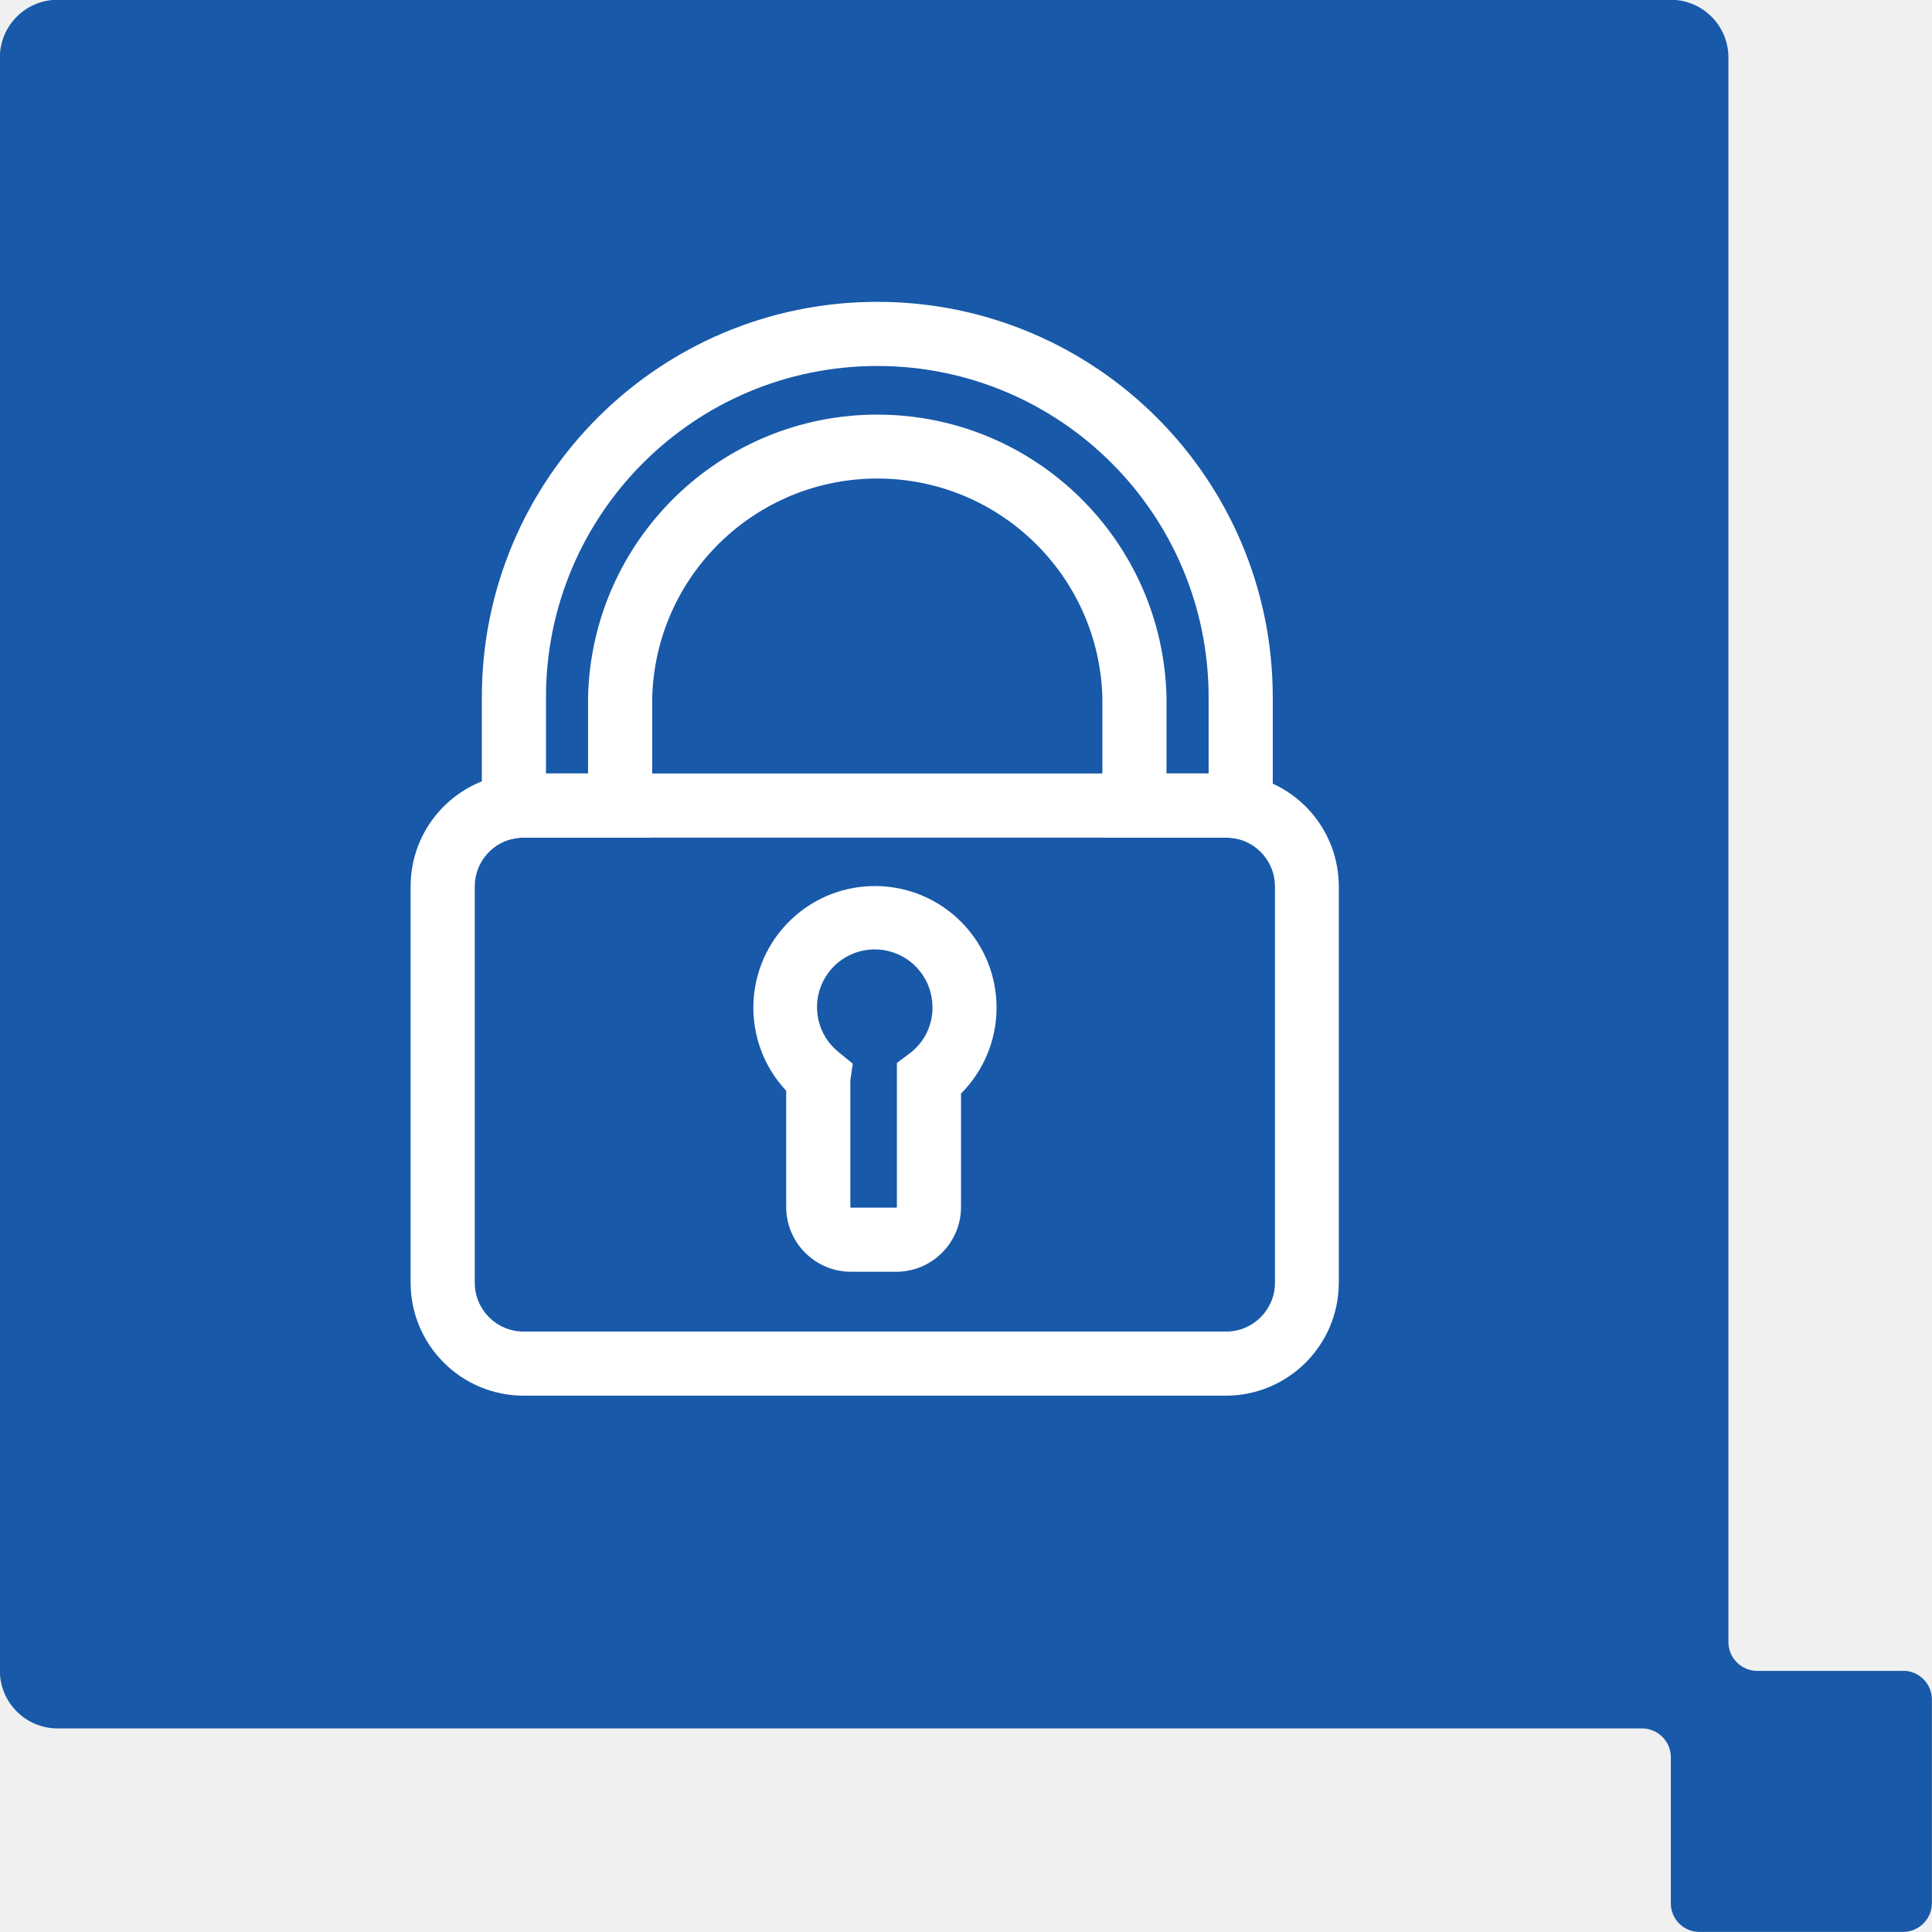
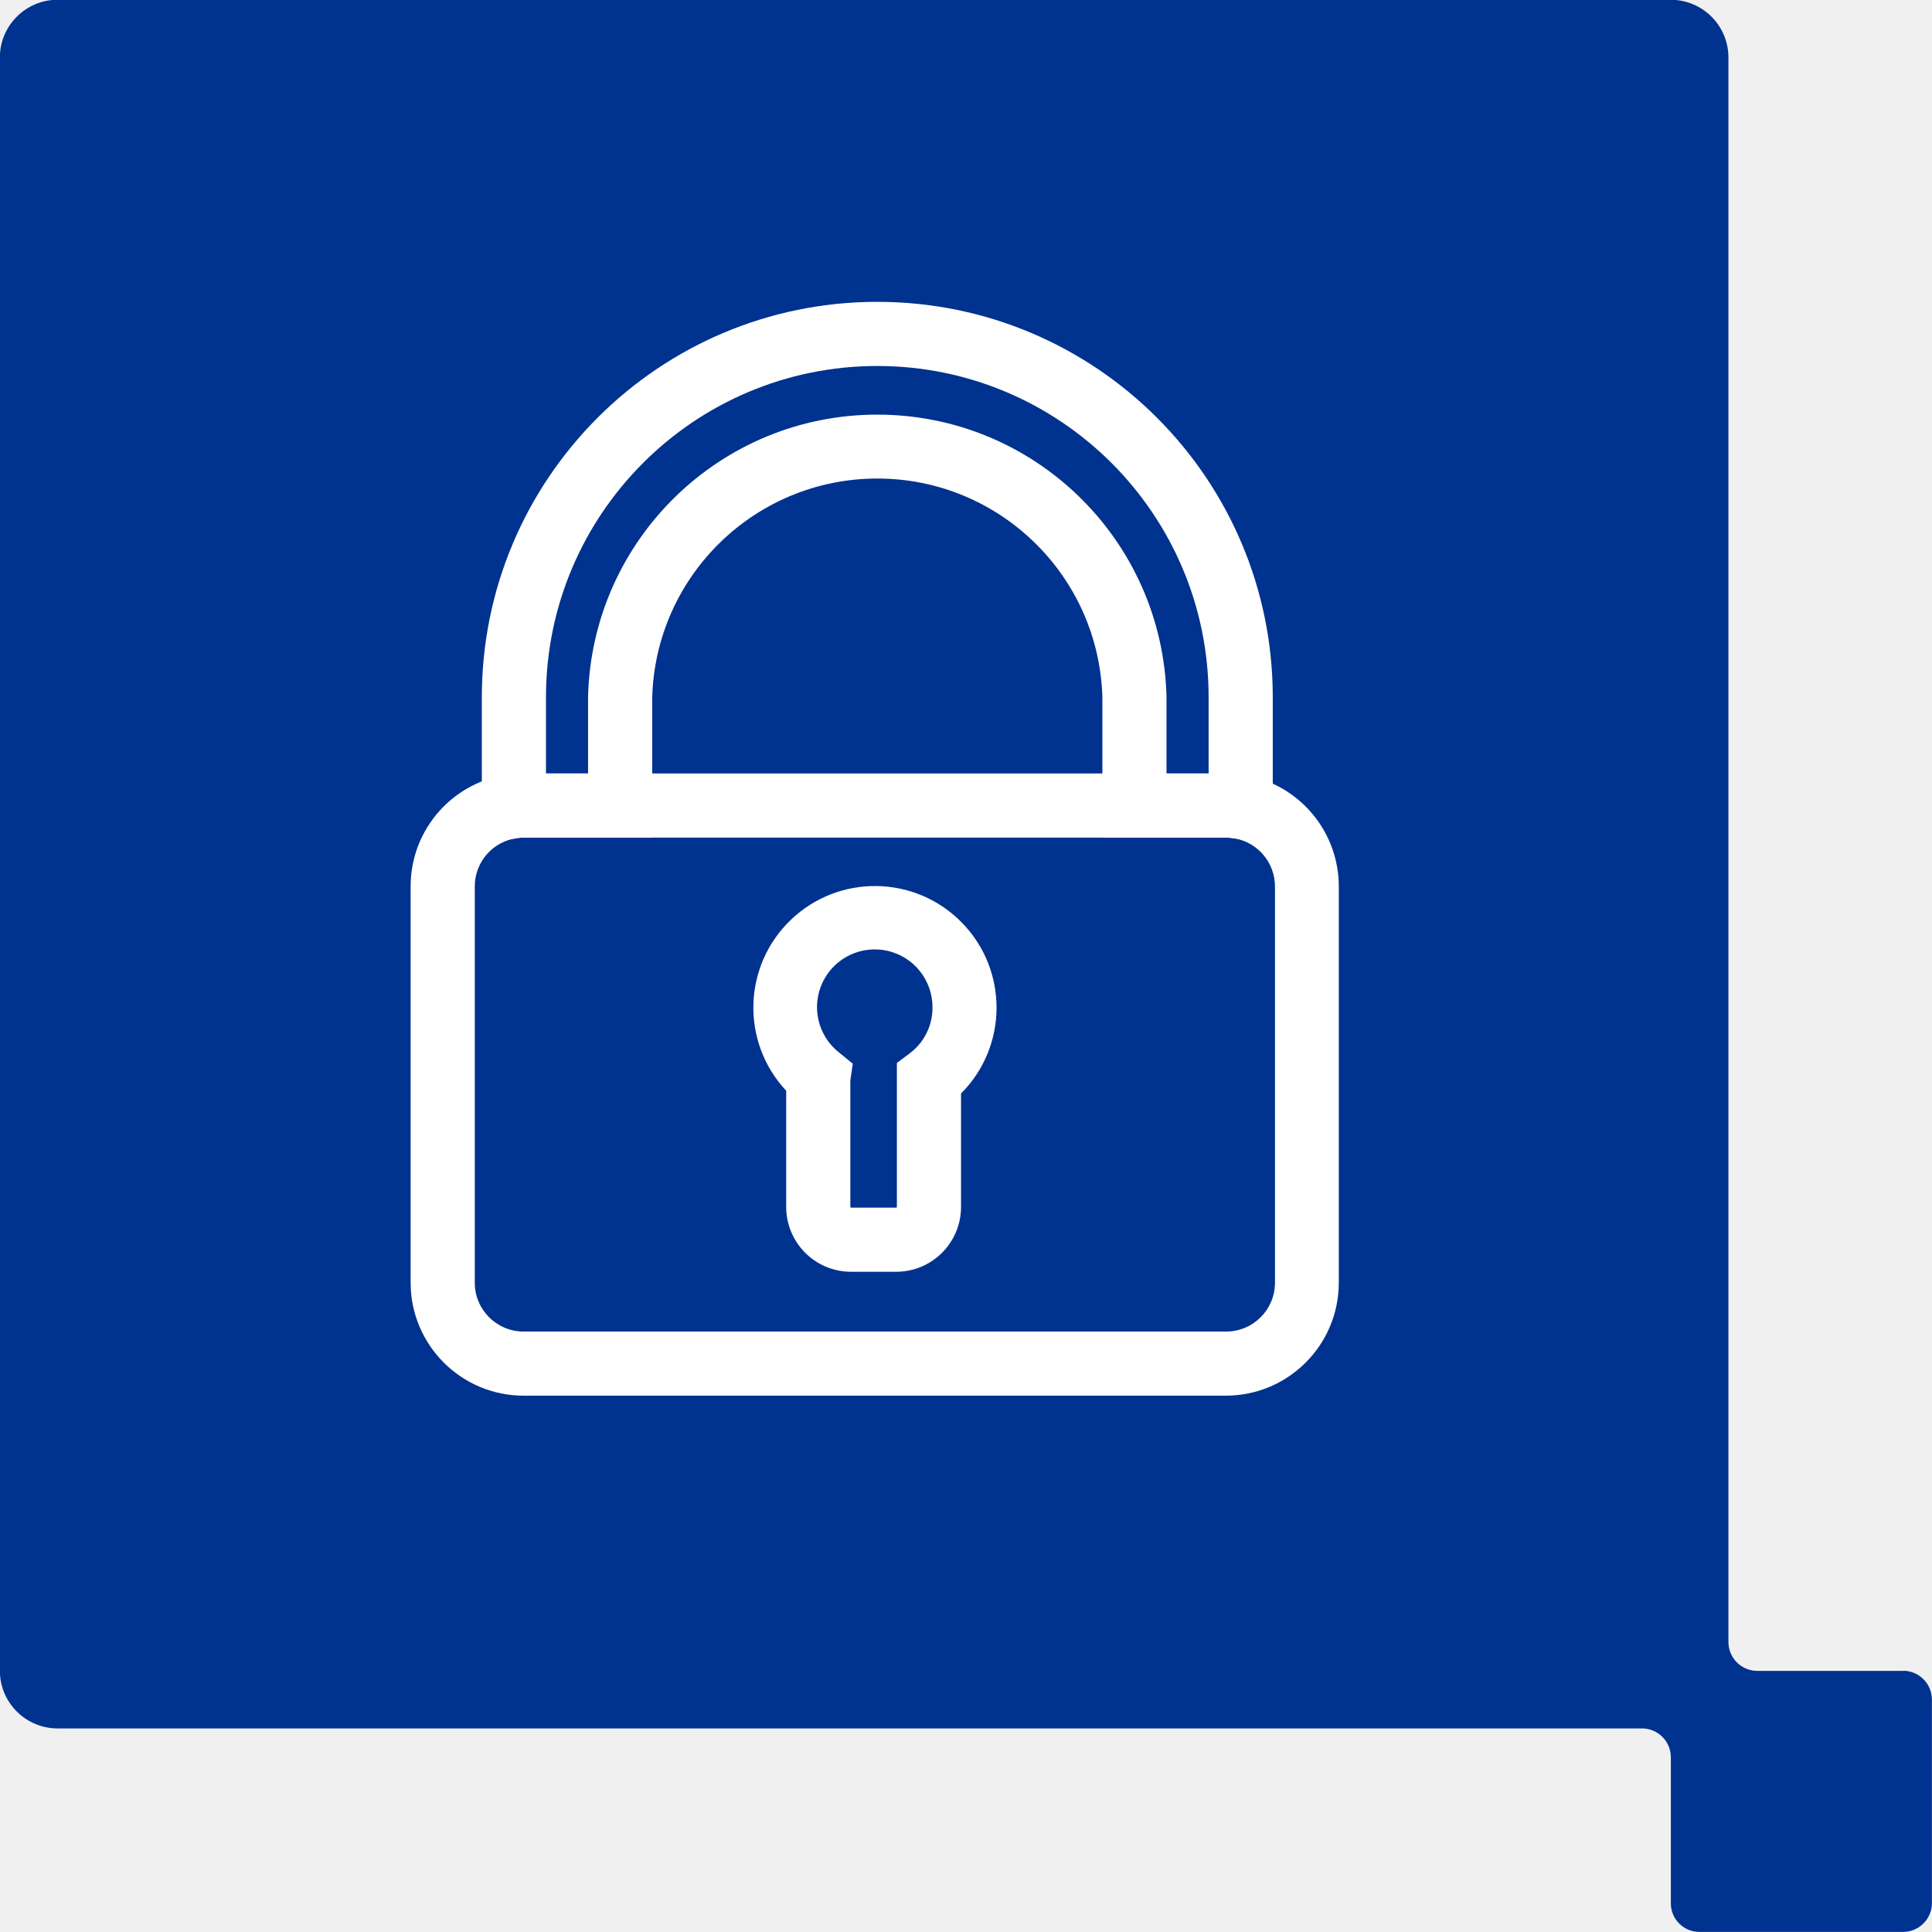
<svg xmlns="http://www.w3.org/2000/svg" width="60.234" height="60.234" viewBox="0 0 60.234 60.234">
  <defs>
-     <style>.a{fill:none;stroke:#fff;stroke-width:2px;}.b{fill:#1859a9;}.c{clip-path:url(#a);}.d{fill:#fff;}</style>
+     <style>
+             .a {
+                 fill: none;
+                 stroke: #fff;
+                 stroke-width: 2px;
+             }
+ 
+             .b {
+                 fill: #00328F;
+             }
+ 
+             .c {
+                 clip-path: url(#a);
+             }
+ 
+             .d {
+                 fill: #fff;
+             }
+         </style>
    <clipPath id="a">
      <rect class="a" width="37.422" height="42.584" />
    </clipPath>
  </defs>
  <path class="b" d="M114.752,230.329H110.2a.9.9,0,0,1-.895-.9v-49.4a1.8,1.8,0,0,0-1.791-1.8h-50.3a1.8,1.8,0,0,0-1.8,1.8v50.294a1.8,1.8,0,0,0,1.8,1.8H106.61a.9.9,0,0,1,.9.9v4.551a.889.889,0,0,0,.891.893h6.348a.9.9,0,0,0,.9-.893v-6.349a.9.9,0,0,0-.9-.9" transform="translate(-55.418 -178.236)" />
  <g transform="translate(8.563 5.169)">
    <g class="c">
      <path class="d" d="M67.259,16.434l-1.17-.2a1.663,1.663,0,0,0-.283-.027H61.947V11.844a7.02,7.02,0,0,0-14.035,0v4.362H43.9a.986.986,0,0,0-.148.008L42.6,16.4V11.832a12.329,12.329,0,1,1,24.659,0Zm-3.312-2.228h1.312V11.832a10.329,10.329,0,1,0-20.659,0v2.374h1.312v-2.4a9.02,9.02,0,0,1,18.034,0v2.4Z" transform="translate(-36.141 4.739)" />
      <path class="d" d="M3.019,285h21.9a3.6,3.6,0,0,1,.629.057h0a3.524,3.524,0,0,1,2.89,3.466v12.357a3.525,3.525,0,0,1-3.524,3.519H3.024A3.525,3.525,0,0,1-.5,300.881V288.524a3.52,3.52,0,0,1,3.1-3.5l.014,0A3.805,3.805,0,0,1,3.019,285ZM25.2,287.025a1.612,1.612,0,0,0-.275-.025H3.019c-.05,0-.116.006-.191.014a1.519,1.519,0,0,0-1.328,1.51v12.357A1.523,1.523,0,0,0,3.024,302.4h21.9a1.523,1.523,0,0,0,1.524-1.519V288.524A1.525,1.525,0,0,0,25.2,287.025Z" transform="translate(4.739 -266.055)" />
      <path class="d" d="M211.167,364.844h-1.411a2.022,2.022,0,0,1-2.02-2.02V359.2a3.791,3.791,0,1,1,5.451.087v3.539A2.022,2.022,0,0,1,211.167,364.844Zm-1.431-5.966s0,.007,0,.011v3.935a.019.019,0,0,0,.02.02h1.411a.019.019,0,0,0,.02-.02v-4.49l.4-.3a1.768,1.768,0,0,0,.71-1.432V356.6a1.8,1.8,0,1,0-2.923,1.4l.439.357Z" transform="translate(-191.788 -330.363)" />
    </g>
  </g>
</svg>
